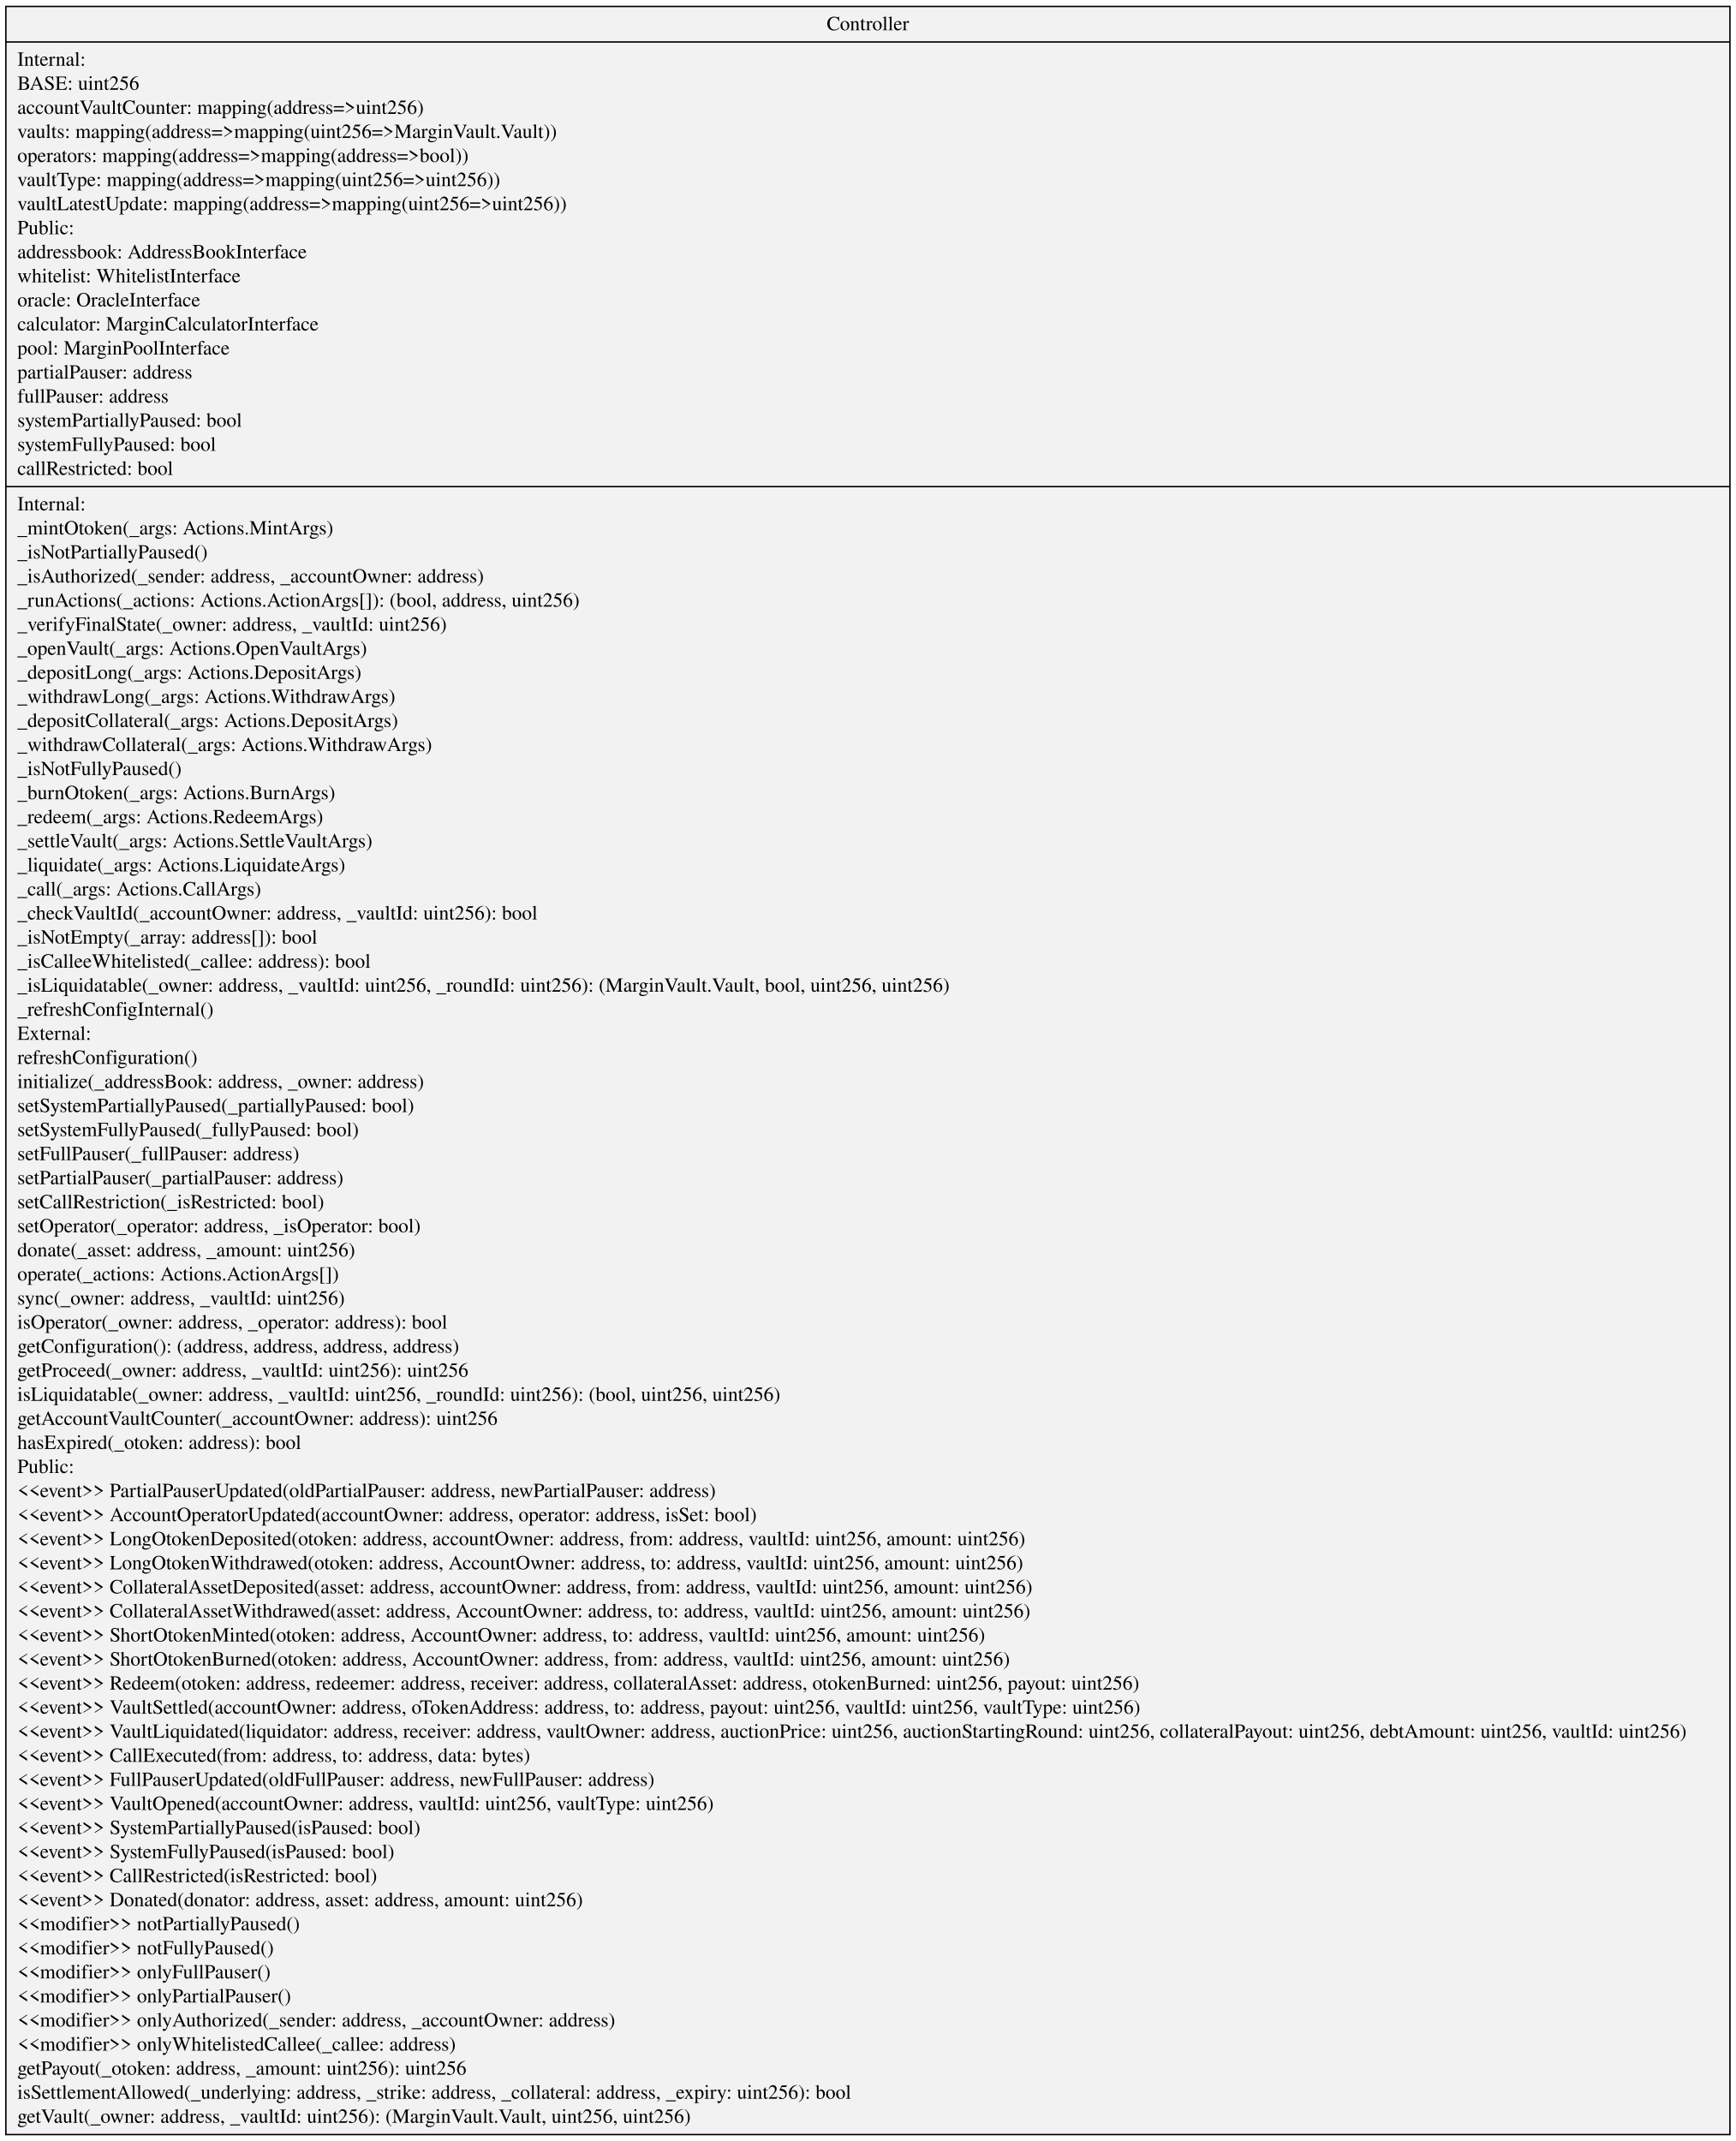
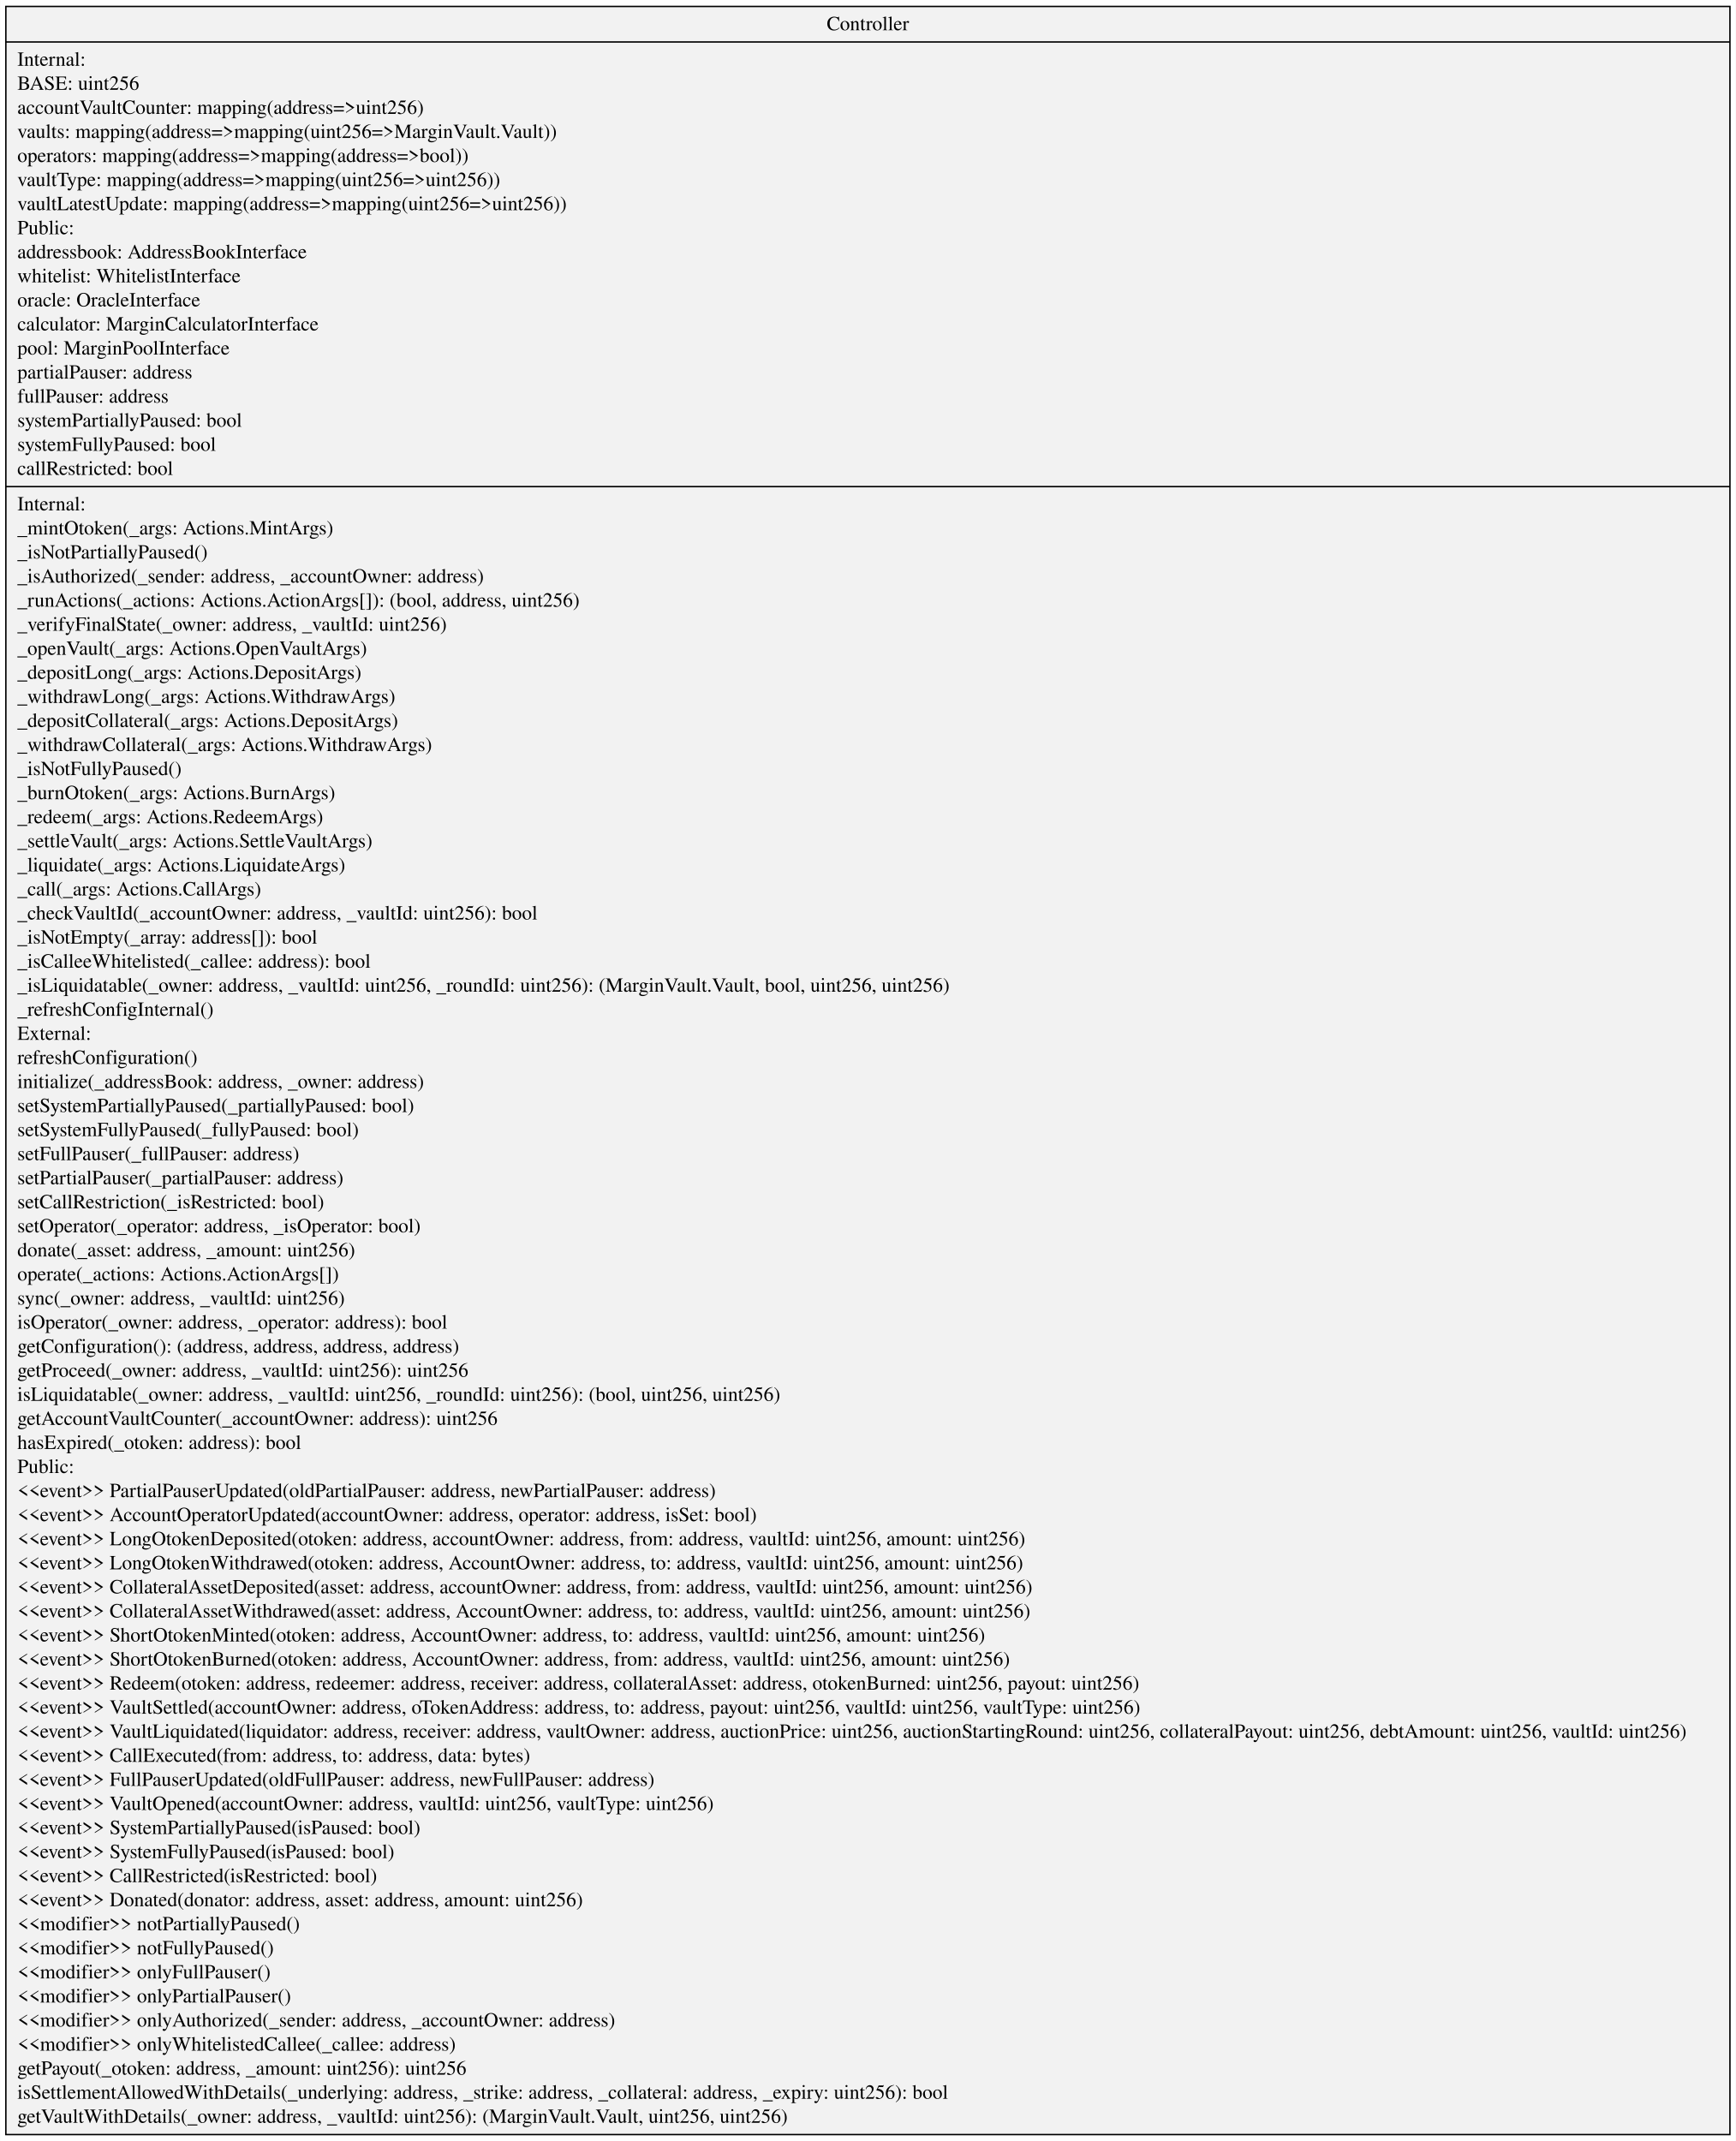
<svg xmlns="http://www.w3.org/2000/svg" width="1212pt" height="1495pt" viewBox="0.00 0.00 1211.50 1494.60">
  <g id="graph0" class="graph" transform="scale(1 1) rotate(0) translate(4 1490.6)">
    <polygon fill="#ffffff" stroke="transparent" points="-4,4 -4,-1490.6 1207.504,-1490.6 1207.504,4 -4,4" />
    <g id="node1" class="node">
      <polygon fill="#f2f2f2" stroke="#000000" points="0,-.5 0,-1486.1 1203.504,-1486.1 1203.504,-.5 0,-.5" />
      <text text-anchor="middle" x="601.752" y="-1469.5" font-family="Times,serif" font-size="14.00" fill="#000000">Controller</text>
      <polyline fill="none" stroke="#000000" points="0,-1461.3 1203.504,-1461.3 " />
      <text text-anchor="start" x="8" y="-1444.7" font-family="Times,serif" font-size="14.00" fill="#000000">Internal:</text>
      <text text-anchor="start" x="8" y="-1427.9" font-family="Times,serif" font-size="14.00" fill="#000000">   BASE: uint256</text>
      <text text-anchor="start" x="8" y="-1411.1" font-family="Times,serif" font-size="14.00" fill="#000000">   accountVaultCounter: mapping(address=&gt;uint256)</text>
      <text text-anchor="start" x="8" y="-1394.3" font-family="Times,serif" font-size="14.00" fill="#000000">   vaults: mapping(address=&gt;mapping(uint256=&gt;MarginVault.Vault))</text>
      <text text-anchor="start" x="8" y="-1377.5" font-family="Times,serif" font-size="14.00" fill="#000000">   operators: mapping(address=&gt;mapping(address=&gt;bool))</text>
      <text text-anchor="start" x="8" y="-1360.7" font-family="Times,serif" font-size="14.00" fill="#000000">   vaultType: mapping(address=&gt;mapping(uint256=&gt;uint256))</text>
      <text text-anchor="start" x="8" y="-1343.9" font-family="Times,serif" font-size="14.00" fill="#000000">   vaultLatestUpdate: mapping(address=&gt;mapping(uint256=&gt;uint256))</text>
      <text text-anchor="start" x="8" y="-1327.1" font-family="Times,serif" font-size="14.00" fill="#000000">Public:</text>
      <text text-anchor="start" x="8" y="-1310.3" font-family="Times,serif" font-size="14.00" fill="#000000">   addressbook: AddressBookInterface</text>
      <text text-anchor="start" x="8" y="-1293.5" font-family="Times,serif" font-size="14.00" fill="#000000">   whitelist: WhitelistInterface</text>
      <text text-anchor="start" x="8" y="-1276.7" font-family="Times,serif" font-size="14.00" fill="#000000">   oracle: OracleInterface</text>
      <text text-anchor="start" x="8" y="-1259.9" font-family="Times,serif" font-size="14.00" fill="#000000">   calculator: MarginCalculatorInterface</text>
      <text text-anchor="start" x="8" y="-1243.1" font-family="Times,serif" font-size="14.00" fill="#000000">   pool: MarginPoolInterface</text>
      <text text-anchor="start" x="8" y="-1226.3" font-family="Times,serif" font-size="14.00" fill="#000000">   partialPauser: address</text>
      <text text-anchor="start" x="8" y="-1209.5" font-family="Times,serif" font-size="14.00" fill="#000000">   fullPauser: address</text>
      <text text-anchor="start" x="8" y="-1192.7" font-family="Times,serif" font-size="14.00" fill="#000000">   systemPartiallyPaused: bool</text>
      <text text-anchor="start" x="8" y="-1175.9" font-family="Times,serif" font-size="14.00" fill="#000000">   systemFullyPaused: bool</text>
      <text text-anchor="start" x="8" y="-1159.1" font-family="Times,serif" font-size="14.00" fill="#000000">   callRestricted: bool</text>
      <polyline fill="none" stroke="#000000" points="0,-1150.9 1203.504,-1150.9 " />
      <text text-anchor="start" x="8" y="-1134.3" font-family="Times,serif" font-size="14.00" fill="#000000">Internal:</text>
      <text text-anchor="start" x="8" y="-1117.5" font-family="Times,serif" font-size="14.00" fill="#000000">    _mintOtoken(_args: Actions.MintArgs)</text>
      <text text-anchor="start" x="8" y="-1100.7" font-family="Times,serif" font-size="14.00" fill="#000000">    _isNotPartiallyPaused()</text>
      <text text-anchor="start" x="8" y="-1083.9" font-family="Times,serif" font-size="14.00" fill="#000000">    _isAuthorized(_sender: address, _accountOwner: address)</text>
      <text text-anchor="start" x="8" y="-1067.1" font-family="Times,serif" font-size="14.00" fill="#000000">    _runActions(_actions: Actions.ActionArgs[]): (bool, address, uint256)</text>
      <text text-anchor="start" x="8" y="-1050.3" font-family="Times,serif" font-size="14.00" fill="#000000">    _verifyFinalState(_owner: address, _vaultId: uint256)</text>
      <text text-anchor="start" x="8" y="-1033.5" font-family="Times,serif" font-size="14.00" fill="#000000">    _openVault(_args: Actions.OpenVaultArgs)</text>
      <text text-anchor="start" x="8" y="-1016.7" font-family="Times,serif" font-size="14.00" fill="#000000">    _depositLong(_args: Actions.DepositArgs)</text>
      <text text-anchor="start" x="8" y="-999.9" font-family="Times,serif" font-size="14.00" fill="#000000">    _withdrawLong(_args: Actions.WithdrawArgs)</text>
      <text text-anchor="start" x="8" y="-983.1" font-family="Times,serif" font-size="14.00" fill="#000000">    _depositCollateral(_args: Actions.DepositArgs)</text>
      <text text-anchor="start" x="8" y="-966.3" font-family="Times,serif" font-size="14.00" fill="#000000">    _withdrawCollateral(_args: Actions.WithdrawArgs)</text>
      <text text-anchor="start" x="8" y="-949.5" font-family="Times,serif" font-size="14.00" fill="#000000">    _isNotFullyPaused()</text>
      <text text-anchor="start" x="8" y="-932.7" font-family="Times,serif" font-size="14.00" fill="#000000">    _burnOtoken(_args: Actions.BurnArgs)</text>
      <text text-anchor="start" x="8" y="-915.9" font-family="Times,serif" font-size="14.00" fill="#000000">    _redeem(_args: Actions.RedeemArgs)</text>
      <text text-anchor="start" x="8" y="-899.1" font-family="Times,serif" font-size="14.00" fill="#000000">    _settleVault(_args: Actions.SettleVaultArgs)</text>
      <text text-anchor="start" x="8" y="-882.3" font-family="Times,serif" font-size="14.00" fill="#000000">    _liquidate(_args: Actions.LiquidateArgs)</text>
      <text text-anchor="start" x="8" y="-865.5" font-family="Times,serif" font-size="14.00" fill="#000000">    _call(_args: Actions.CallArgs)</text>
      <text text-anchor="start" x="8" y="-848.7" font-family="Times,serif" font-size="14.00" fill="#000000">    _checkVaultId(_accountOwner: address, _vaultId: uint256): bool</text>
      <text text-anchor="start" x="8" y="-831.9" font-family="Times,serif" font-size="14.00" fill="#000000">    _isNotEmpty(_array: address[]): bool</text>
      <text text-anchor="start" x="8" y="-815.1" font-family="Times,serif" font-size="14.00" fill="#000000">    _isCalleeWhitelisted(_callee: address): bool</text>
      <text text-anchor="start" x="8" y="-798.3" font-family="Times,serif" font-size="14.00" fill="#000000">    _isLiquidatable(_owner: address, _vaultId: uint256, _roundId: uint256): (MarginVault.Vault, bool, uint256, uint256)</text>
      <text text-anchor="start" x="8" y="-781.5" font-family="Times,serif" font-size="14.00" fill="#000000">    _refreshConfigInternal()</text>
      <text text-anchor="start" x="8" y="-764.7" font-family="Times,serif" font-size="14.00" fill="#000000">External:</text>
      <text text-anchor="start" x="8" y="-747.9" font-family="Times,serif" font-size="14.00" fill="#000000">    refreshConfiguration()</text>
      <text text-anchor="start" x="8" y="-731.1" font-family="Times,serif" font-size="14.00" fill="#000000">    initialize(_addressBook: address, _owner: address)</text>
      <text text-anchor="start" x="8" y="-714.3" font-family="Times,serif" font-size="14.00" fill="#000000">    setSystemPartiallyPaused(_partiallyPaused: bool)</text>
      <text text-anchor="start" x="8" y="-697.5" font-family="Times,serif" font-size="14.00" fill="#000000">    setSystemFullyPaused(_fullyPaused: bool)</text>
      <text text-anchor="start" x="8" y="-680.7" font-family="Times,serif" font-size="14.00" fill="#000000">    setFullPauser(_fullPauser: address)</text>
      <text text-anchor="start" x="8" y="-663.9" font-family="Times,serif" font-size="14.00" fill="#000000">    setPartialPauser(_partialPauser: address)</text>
      <text text-anchor="start" x="8" y="-647.1" font-family="Times,serif" font-size="14.00" fill="#000000">    setCallRestriction(_isRestricted: bool)</text>
      <text text-anchor="start" x="8" y="-630.3" font-family="Times,serif" font-size="14.00" fill="#000000">    setOperator(_operator: address, _isOperator: bool)</text>
      <text text-anchor="start" x="8" y="-613.5" font-family="Times,serif" font-size="14.00" fill="#000000">    donate(_asset: address, _amount: uint256)</text>
      <text text-anchor="start" x="8" y="-596.7" font-family="Times,serif" font-size="14.00" fill="#000000">    operate(_actions: Actions.ActionArgs[])</text>
      <text text-anchor="start" x="8" y="-579.9" font-family="Times,serif" font-size="14.00" fill="#000000">    sync(_owner: address, _vaultId: uint256)</text>
      <text text-anchor="start" x="8" y="-563.1" font-family="Times,serif" font-size="14.00" fill="#000000">    isOperator(_owner: address, _operator: address): bool</text>
      <text text-anchor="start" x="8" y="-546.3" font-family="Times,serif" font-size="14.00" fill="#000000">    getConfiguration(): (address, address, address, address)</text>
      <text text-anchor="start" x="8" y="-529.5" font-family="Times,serif" font-size="14.00" fill="#000000">    getProceed(_owner: address, _vaultId: uint256): uint256</text>
      <text text-anchor="start" x="8" y="-512.7" font-family="Times,serif" font-size="14.00" fill="#000000">    isLiquidatable(_owner: address, _vaultId: uint256, _roundId: uint256): (bool, uint256, uint256)</text>
      <text text-anchor="start" x="8" y="-495.9" font-family="Times,serif" font-size="14.00" fill="#000000">    getAccountVaultCounter(_accountOwner: address): uint256</text>
      <text text-anchor="start" x="8" y="-479.1" font-family="Times,serif" font-size="14.00" fill="#000000">    hasExpired(_otoken: address): bool</text>
      <text text-anchor="start" x="8" y="-462.3" font-family="Times,serif" font-size="14.00" fill="#000000">Public:</text>
      <text text-anchor="start" x="8" y="-445.5" font-family="Times,serif" font-size="14.00" fill="#000000">    &lt;&lt;event&gt;&gt; PartialPauserUpdated(oldPartialPauser: address, newPartialPauser: address)</text>
      <text text-anchor="start" x="8" y="-428.7" font-family="Times,serif" font-size="14.00" fill="#000000">    &lt;&lt;event&gt;&gt; AccountOperatorUpdated(accountOwner: address, operator: address, isSet: bool)</text>
      <text text-anchor="start" x="8" y="-411.9" font-family="Times,serif" font-size="14.00" fill="#000000">    &lt;&lt;event&gt;&gt; LongOtokenDeposited(otoken: address, accountOwner: address, from: address, vaultId: uint256, amount: uint256)</text>
      <text text-anchor="start" x="8" y="-395.1" font-family="Times,serif" font-size="14.00" fill="#000000">    &lt;&lt;event&gt;&gt; LongOtokenWithdrawed(otoken: address, AccountOwner: address, to: address, vaultId: uint256, amount: uint256)</text>
      <text text-anchor="start" x="8" y="-378.3" font-family="Times,serif" font-size="14.00" fill="#000000">    &lt;&lt;event&gt;&gt; CollateralAssetDeposited(asset: address, accountOwner: address, from: address, vaultId: uint256, amount: uint256)</text>
      <text text-anchor="start" x="8" y="-361.5" font-family="Times,serif" font-size="14.00" fill="#000000">    &lt;&lt;event&gt;&gt; CollateralAssetWithdrawed(asset: address, AccountOwner: address, to: address, vaultId: uint256, amount: uint256)</text>
      <text text-anchor="start" x="8" y="-344.7" font-family="Times,serif" font-size="14.00" fill="#000000">    &lt;&lt;event&gt;&gt; ShortOtokenMinted(otoken: address, AccountOwner: address, to: address, vaultId: uint256, amount: uint256)</text>
      <text text-anchor="start" x="8" y="-327.9" font-family="Times,serif" font-size="14.00" fill="#000000">    &lt;&lt;event&gt;&gt; ShortOtokenBurned(otoken: address, AccountOwner: address, from: address, vaultId: uint256, amount: uint256)</text>
      <text text-anchor="start" x="8" y="-311.1" font-family="Times,serif" font-size="14.00" fill="#000000">    &lt;&lt;event&gt;&gt; Redeem(otoken: address, redeemer: address, receiver: address, collateralAsset: address, otokenBurned: uint256, payout: uint256)</text>
      <text text-anchor="start" x="8" y="-294.3" font-family="Times,serif" font-size="14.00" fill="#000000">    &lt;&lt;event&gt;&gt; VaultSettled(accountOwner: address, oTokenAddress: address, to: address, payout: uint256, vaultId: uint256, vaultType: uint256)</text>
      <text text-anchor="start" x="8" y="-277.5" font-family="Times,serif" font-size="14.00" fill="#000000">    &lt;&lt;event&gt;&gt; VaultLiquidated(liquidator: address, receiver: address, vaultOwner: address, auctionPrice: uint256, auctionStartingRound: uint256, collateralPayout: uint256, debtAmount: uint256, vaultId: uint256)</text>
      <text text-anchor="start" x="8" y="-260.7" font-family="Times,serif" font-size="14.00" fill="#000000">    &lt;&lt;event&gt;&gt; CallExecuted(from: address, to: address, data: bytes)</text>
      <text text-anchor="start" x="8" y="-243.9" font-family="Times,serif" font-size="14.00" fill="#000000">    &lt;&lt;event&gt;&gt; FullPauserUpdated(oldFullPauser: address, newFullPauser: address)</text>
      <text text-anchor="start" x="8" y="-227.1" font-family="Times,serif" font-size="14.00" fill="#000000">    &lt;&lt;event&gt;&gt; VaultOpened(accountOwner: address, vaultId: uint256, vaultType: uint256)</text>
      <text text-anchor="start" x="8" y="-210.3" font-family="Times,serif" font-size="14.00" fill="#000000">    &lt;&lt;event&gt;&gt; SystemPartiallyPaused(isPaused: bool)</text>
      <text text-anchor="start" x="8" y="-193.5" font-family="Times,serif" font-size="14.00" fill="#000000">    &lt;&lt;event&gt;&gt; SystemFullyPaused(isPaused: bool)</text>
      <text text-anchor="start" x="8" y="-176.7" font-family="Times,serif" font-size="14.00" fill="#000000">    &lt;&lt;event&gt;&gt; CallRestricted(isRestricted: bool)</text>
      <text text-anchor="start" x="8" y="-159.9" font-family="Times,serif" font-size="14.00" fill="#000000">    &lt;&lt;event&gt;&gt; Donated(donator: address, asset: address, amount: uint256)</text>
      <text text-anchor="start" x="8" y="-143.1" font-family="Times,serif" font-size="14.00" fill="#000000">    &lt;&lt;modifier&gt;&gt; notPartiallyPaused()</text>
      <text text-anchor="start" x="8" y="-126.3" font-family="Times,serif" font-size="14.00" fill="#000000">    &lt;&lt;modifier&gt;&gt; notFullyPaused()</text>
      <text text-anchor="start" x="8" y="-109.5" font-family="Times,serif" font-size="14.00" fill="#000000">    &lt;&lt;modifier&gt;&gt; onlyFullPauser()</text>
      <text text-anchor="start" x="8" y="-92.7" font-family="Times,serif" font-size="14.00" fill="#000000">    &lt;&lt;modifier&gt;&gt; onlyPartialPauser()</text>
      <text text-anchor="start" x="8" y="-75.9" font-family="Times,serif" font-size="14.00" fill="#000000">    &lt;&lt;modifier&gt;&gt; onlyAuthorized(_sender: address, _accountOwner: address)</text>
      <text text-anchor="start" x="8" y="-59.1" font-family="Times,serif" font-size="14.00" fill="#000000">    &lt;&lt;modifier&gt;&gt; onlyWhitelistedCallee(_callee: address)</text>
      <text text-anchor="start" x="8" y="-42.3" font-family="Times,serif" font-size="14.00" fill="#000000">    getPayout(_otoken: address, _amount: uint256): uint256</text>
-       <text text-anchor="start" x="8" y="-25.5" font-family="Times,serif" font-size="14.00" fill="#000000">    isSettlementAllowed(_underlying: address, _strike: address, _collateral: address, _expiry: uint256): bool</text>
-       <text text-anchor="start" x="8" y="-8.7" font-family="Times,serif" font-size="14.00" fill="#000000">    getVault(_owner: address, _vaultId: uint256): (MarginVault.Vault, uint256, uint256)</text>
+       <text text-anchor="start" x="8" y="-25.5" font-family="Times,serif" font-size="14.00" fill="#000000">    isSettlementAllowedWithDetails(_underlying: address, _strike: address, _collateral: address, _expiry: uint256): bool</text>
+       <text text-anchor="start" x="8" y="-8.7" font-family="Times,serif" font-size="14.00" fill="#000000">    getVaultWithDetails(_owner: address, _vaultId: uint256): (MarginVault.Vault, uint256, uint256)</text>
    </g>
  </g>
</svg>
